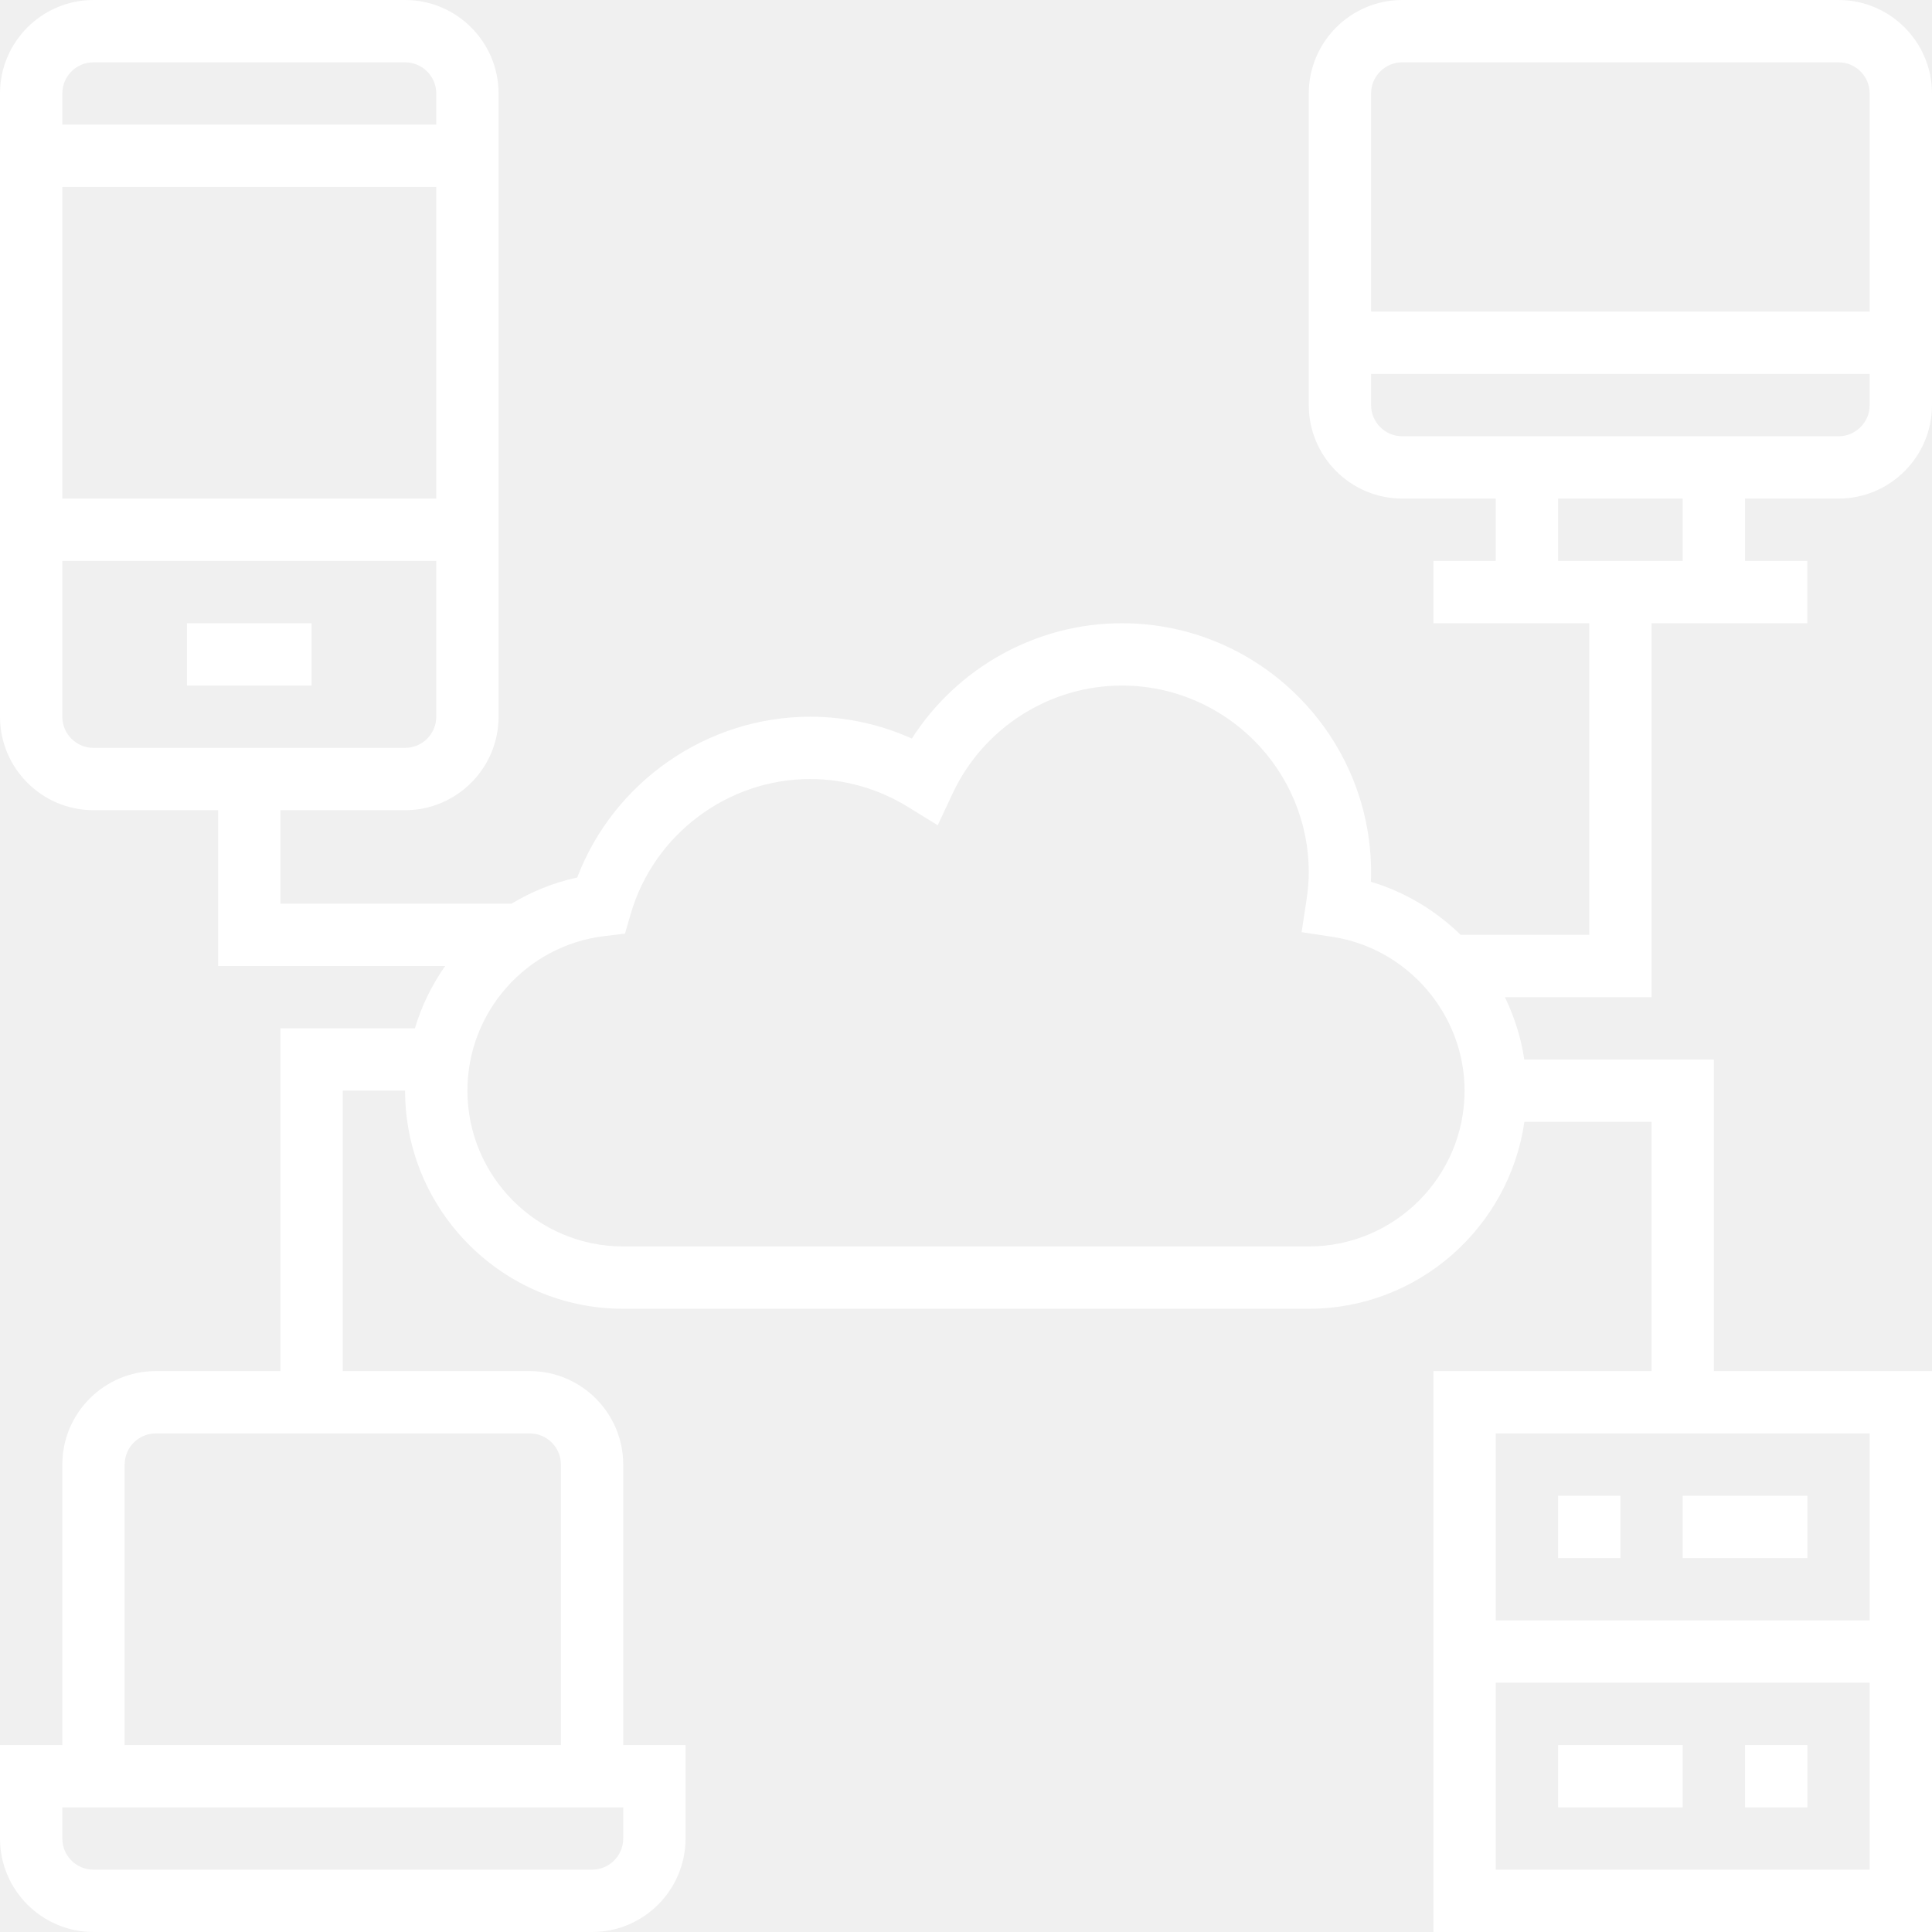
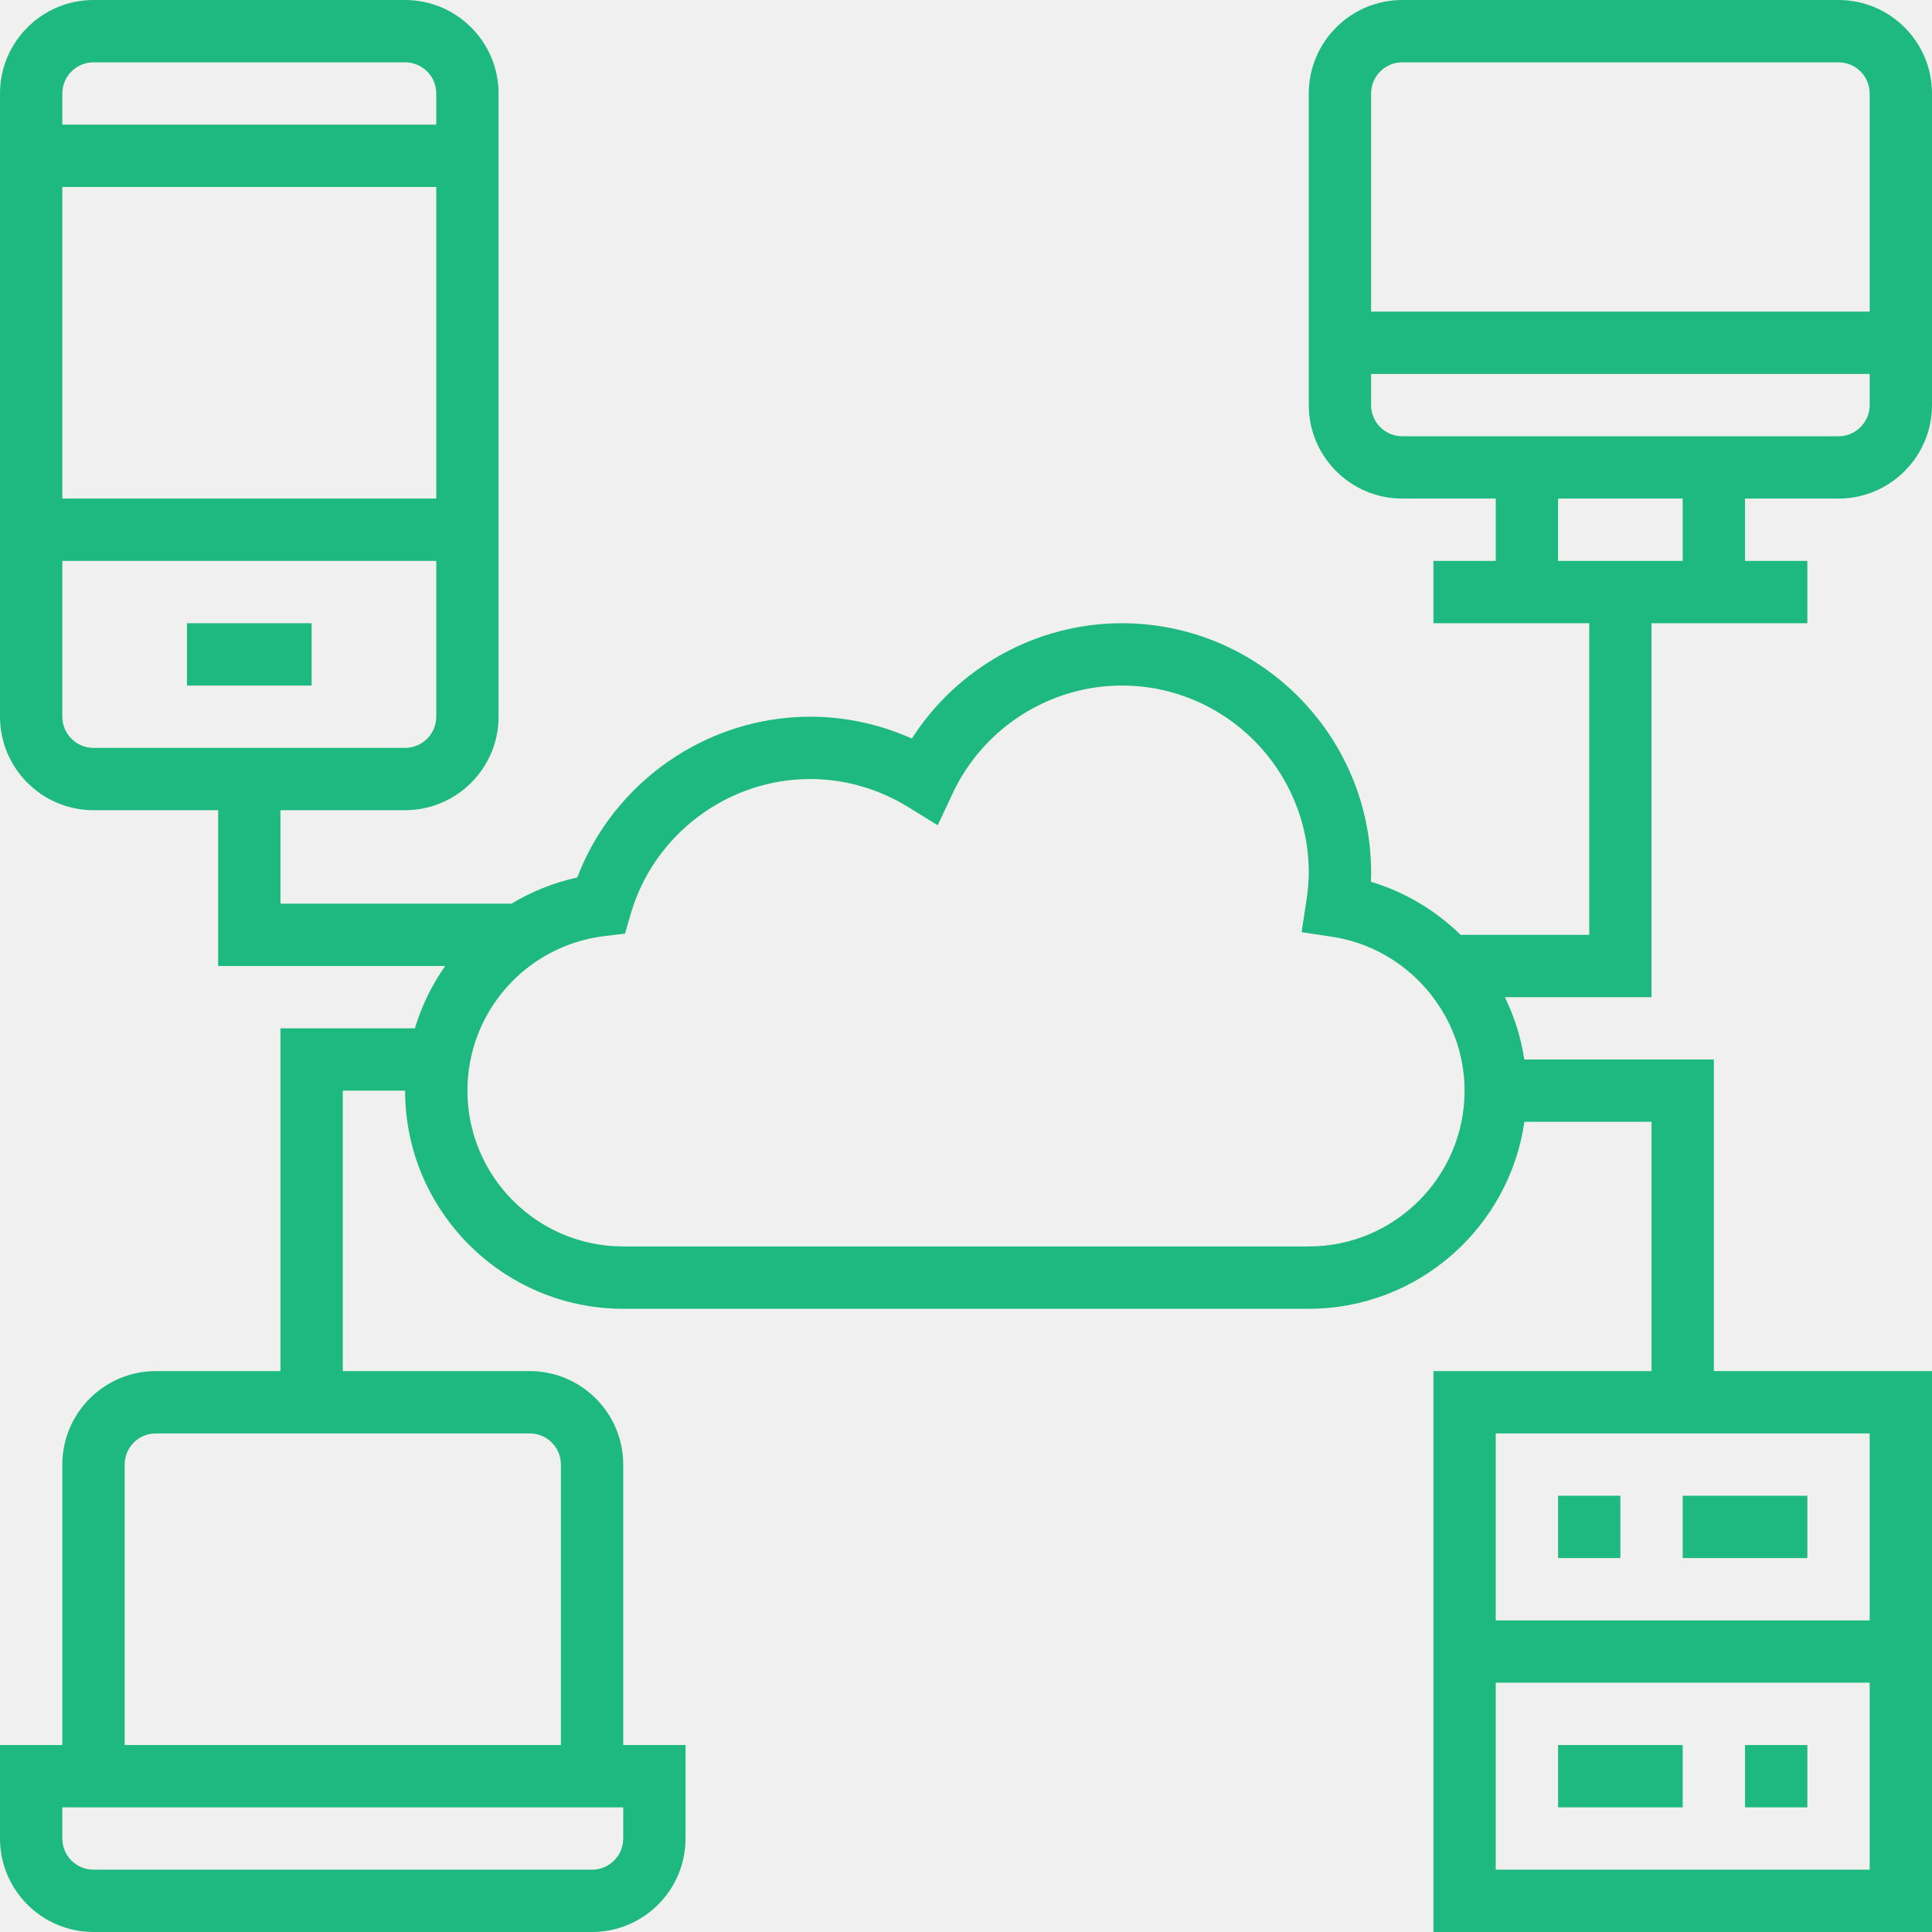
<svg xmlns="http://www.w3.org/2000/svg" height="496pt" viewBox="0 0 496 496" width="496pt">
-   <path fill="#FFFFFF" d="m48 160h32v16h-32zm0 0" />
-   <path fill="#FFFFFF" d="m472 128c13.23 0 24-10.77 24-24v-80c0-13.23-10.77-24-24-24h-112c-13.23 0-24 10.77-24 24v80c0 13.23 10.77 24 24 24h24v16h-16v16h40v80h-33.016c-6.383-6.23-14.242-11-23.039-13.625.039-.809.055-1.59.055-2.375 0-35.289-28.711-64-64-64-21.895 0-42.246 11.391-53.902 29.609-8.211-3.688-17.09-5.609-26.098-5.609-26.551 0-50.457 16.734-59.809 41.281-6.078 1.305-11.742 3.641-16.887 6.719h-59.305v-24h32c13.23 0 24-10.77 24-24v-160c0-13.23-10.77-24-24-24h-80c-13.23 0-24 10.77-24 24v160c0 13.23 10.77 24 24 24h32v40h58.289c-3.402 4.855-6.043 10.215-7.777 16h-34.512v88h-32c-13.23 0-24 10.77-24 24v72h-16v24c0 13.23 10.77 24 24 24h128c13.23 0 24-10.77 24-24v-24h-16v-72c0-13.23-10.77-24-24-24h-48v-72h16c0 30.871 25.129 56 56 56h176c28.152 0 51.457-20.91 55.359-48h32.641v64h-56v144h128v-144h-56v-80h-48.672c-.832-5.633-2.559-10.992-4.977-16h37.648v-96h40v-16h-16v-16zm-360 0h-96v-80h96zm-88-112h80c4.414 0 8 3.586 8 8v8h-96v-8c0-4.414 3.586-8 8-8zm-8 168v-40h96v40c0 4.414-3.586 8-8 8h-80c-4.414 0-8-3.586-8-8zm144 288c0 4.414-3.586 8-8 8h-128c-4.414 0-8-3.586-8-8v-8h144zm-16-96v72h-112v-72c0-4.414 3.586-8 8-8h96c4.414 0 8 3.586 8 8zm240 104v-48h96v48zm96-64h-96v-48h96zm-144-96h-176c-22.055 0-40-17.945-40-40 0-20.223 15.137-37.281 35.199-39.68l5.25-.633 1.48-5.078c5.918-20.379 24.871-34.609 46.07-34.609 8.832 0 17.504 2.48 25.105 7.16l7.637 4.711 3.809-8.137c7.875-16.855 24.93-27.734 43.449-27.734 26.473 0 48 21.527 48 48 0 2.207-.199 4.559-.633 7.398l-1.207 7.914 7.91 1.199c19.344 2.953 33.93 19.93 33.93 39.488 0 22.055-17.945 40-40 40zm24-304h112c4.414 0 8 3.586 8 8v56h-128v-56c0-4.414 3.586-8 8-8zm-8 88v-8h128v8c0 4.414-3.586 8-8 8h-112c-4.414 0-8-3.586-8-8zm80 40h-32v-16h32zm0 0" />
-   <path fill="#FFFFFF" d="m400 384h16v16h-16zm0 0" />
-   <path fill="#FFFFFF" d="m448 448h16v16h-16zm0 0" />
-   <path fill="#FFFFFF" d="m432 384h32v16h-32zm0 0" />
-   <path fill="#FFFFFF" d="m400 448h32v16h-32zm0 0" />
+   <path fill="#1EB980" d="m48 160h32v16h-32zm0 0" />
+   <path fill="#1EB980" d="m472 128c13.23 0 24-10.77 24-24v-80c0-13.23-10.77-24-24-24h-112c-13.23 0-24 10.77-24 24v80c0 13.23 10.77 24 24 24h24v16h-16v16h40v80h-33.016c-6.383-6.23-14.242-11-23.039-13.625.039-.809.055-1.59.055-2.375 0-35.289-28.711-64-64-64-21.895 0-42.246 11.391-53.902 29.609-8.211-3.688-17.09-5.609-26.098-5.609-26.551 0-50.457 16.734-59.809 41.281-6.078 1.305-11.742 3.641-16.887 6.719h-59.305v-24h32c13.23 0 24-10.77 24-24v-160c0-13.23-10.77-24-24-24h-80c-13.23 0-24 10.77-24 24v160c0 13.23 10.77 24 24 24h32v40h58.289c-3.402 4.855-6.043 10.215-7.777 16h-34.512v88h-32c-13.23 0-24 10.77-24 24v72h-16v24c0 13.23 10.77 24 24 24h128c13.23 0 24-10.77 24-24v-24h-16v-72c0-13.23-10.77-24-24-24h-48v-72h16c0 30.871 25.129 56 56 56h176c28.152 0 51.457-20.91 55.359-48h32.641v64h-56v144h128v-144h-56v-80h-48.672c-.832-5.633-2.559-10.992-4.977-16h37.648v-96h40v-16h-16v-16zm-360 0h-96v-80h96zm-88-112h80c4.414 0 8 3.586 8 8v8h-96v-8c0-4.414 3.586-8 8-8zm-8 168v-40h96v40c0 4.414-3.586 8-8 8h-80c-4.414 0-8-3.586-8-8zm144 288c0 4.414-3.586 8-8 8h-128c-4.414 0-8-3.586-8-8v-8h144zm-16-96v72h-112v-72c0-4.414 3.586-8 8-8h96c4.414 0 8 3.586 8 8zm240 104v-48h96v48zm96-64h-96v-48h96zm-144-96h-176c-22.055 0-40-17.945-40-40 0-20.223 15.137-37.281 35.199-39.68l5.25-.633 1.48-5.078c5.918-20.379 24.871-34.609 46.07-34.609 8.832 0 17.504 2.48 25.105 7.16l7.637 4.711 3.809-8.137c7.875-16.855 24.93-27.734 43.449-27.734 26.473 0 48 21.527 48 48 0 2.207-.199 4.559-.633 7.398l-1.207 7.914 7.91 1.199c19.344 2.953 33.93 19.93 33.93 39.488 0 22.055-17.945 40-40 40zm24-304h112c4.414 0 8 3.586 8 8v56h-128v-56c0-4.414 3.586-8 8-8zm-8 88v-8h128v8c0 4.414-3.586 8-8 8h-112c-4.414 0-8-3.586-8-8zm80 40h-32v-16h32zm0 0" />
+   <path fill="#1EB980" d="m400 384h16v16h-16zm0 0" />
+   <path fill="#1EB980" d="m448 448h16v16h-16zm0 0" />
+   <path fill="#1EB980" d="m432 384h32v16h-32zm0 0" />
+   <path fill="#1EB980" d="m400 448h32v16h-32zm0 0" />
</svg>
